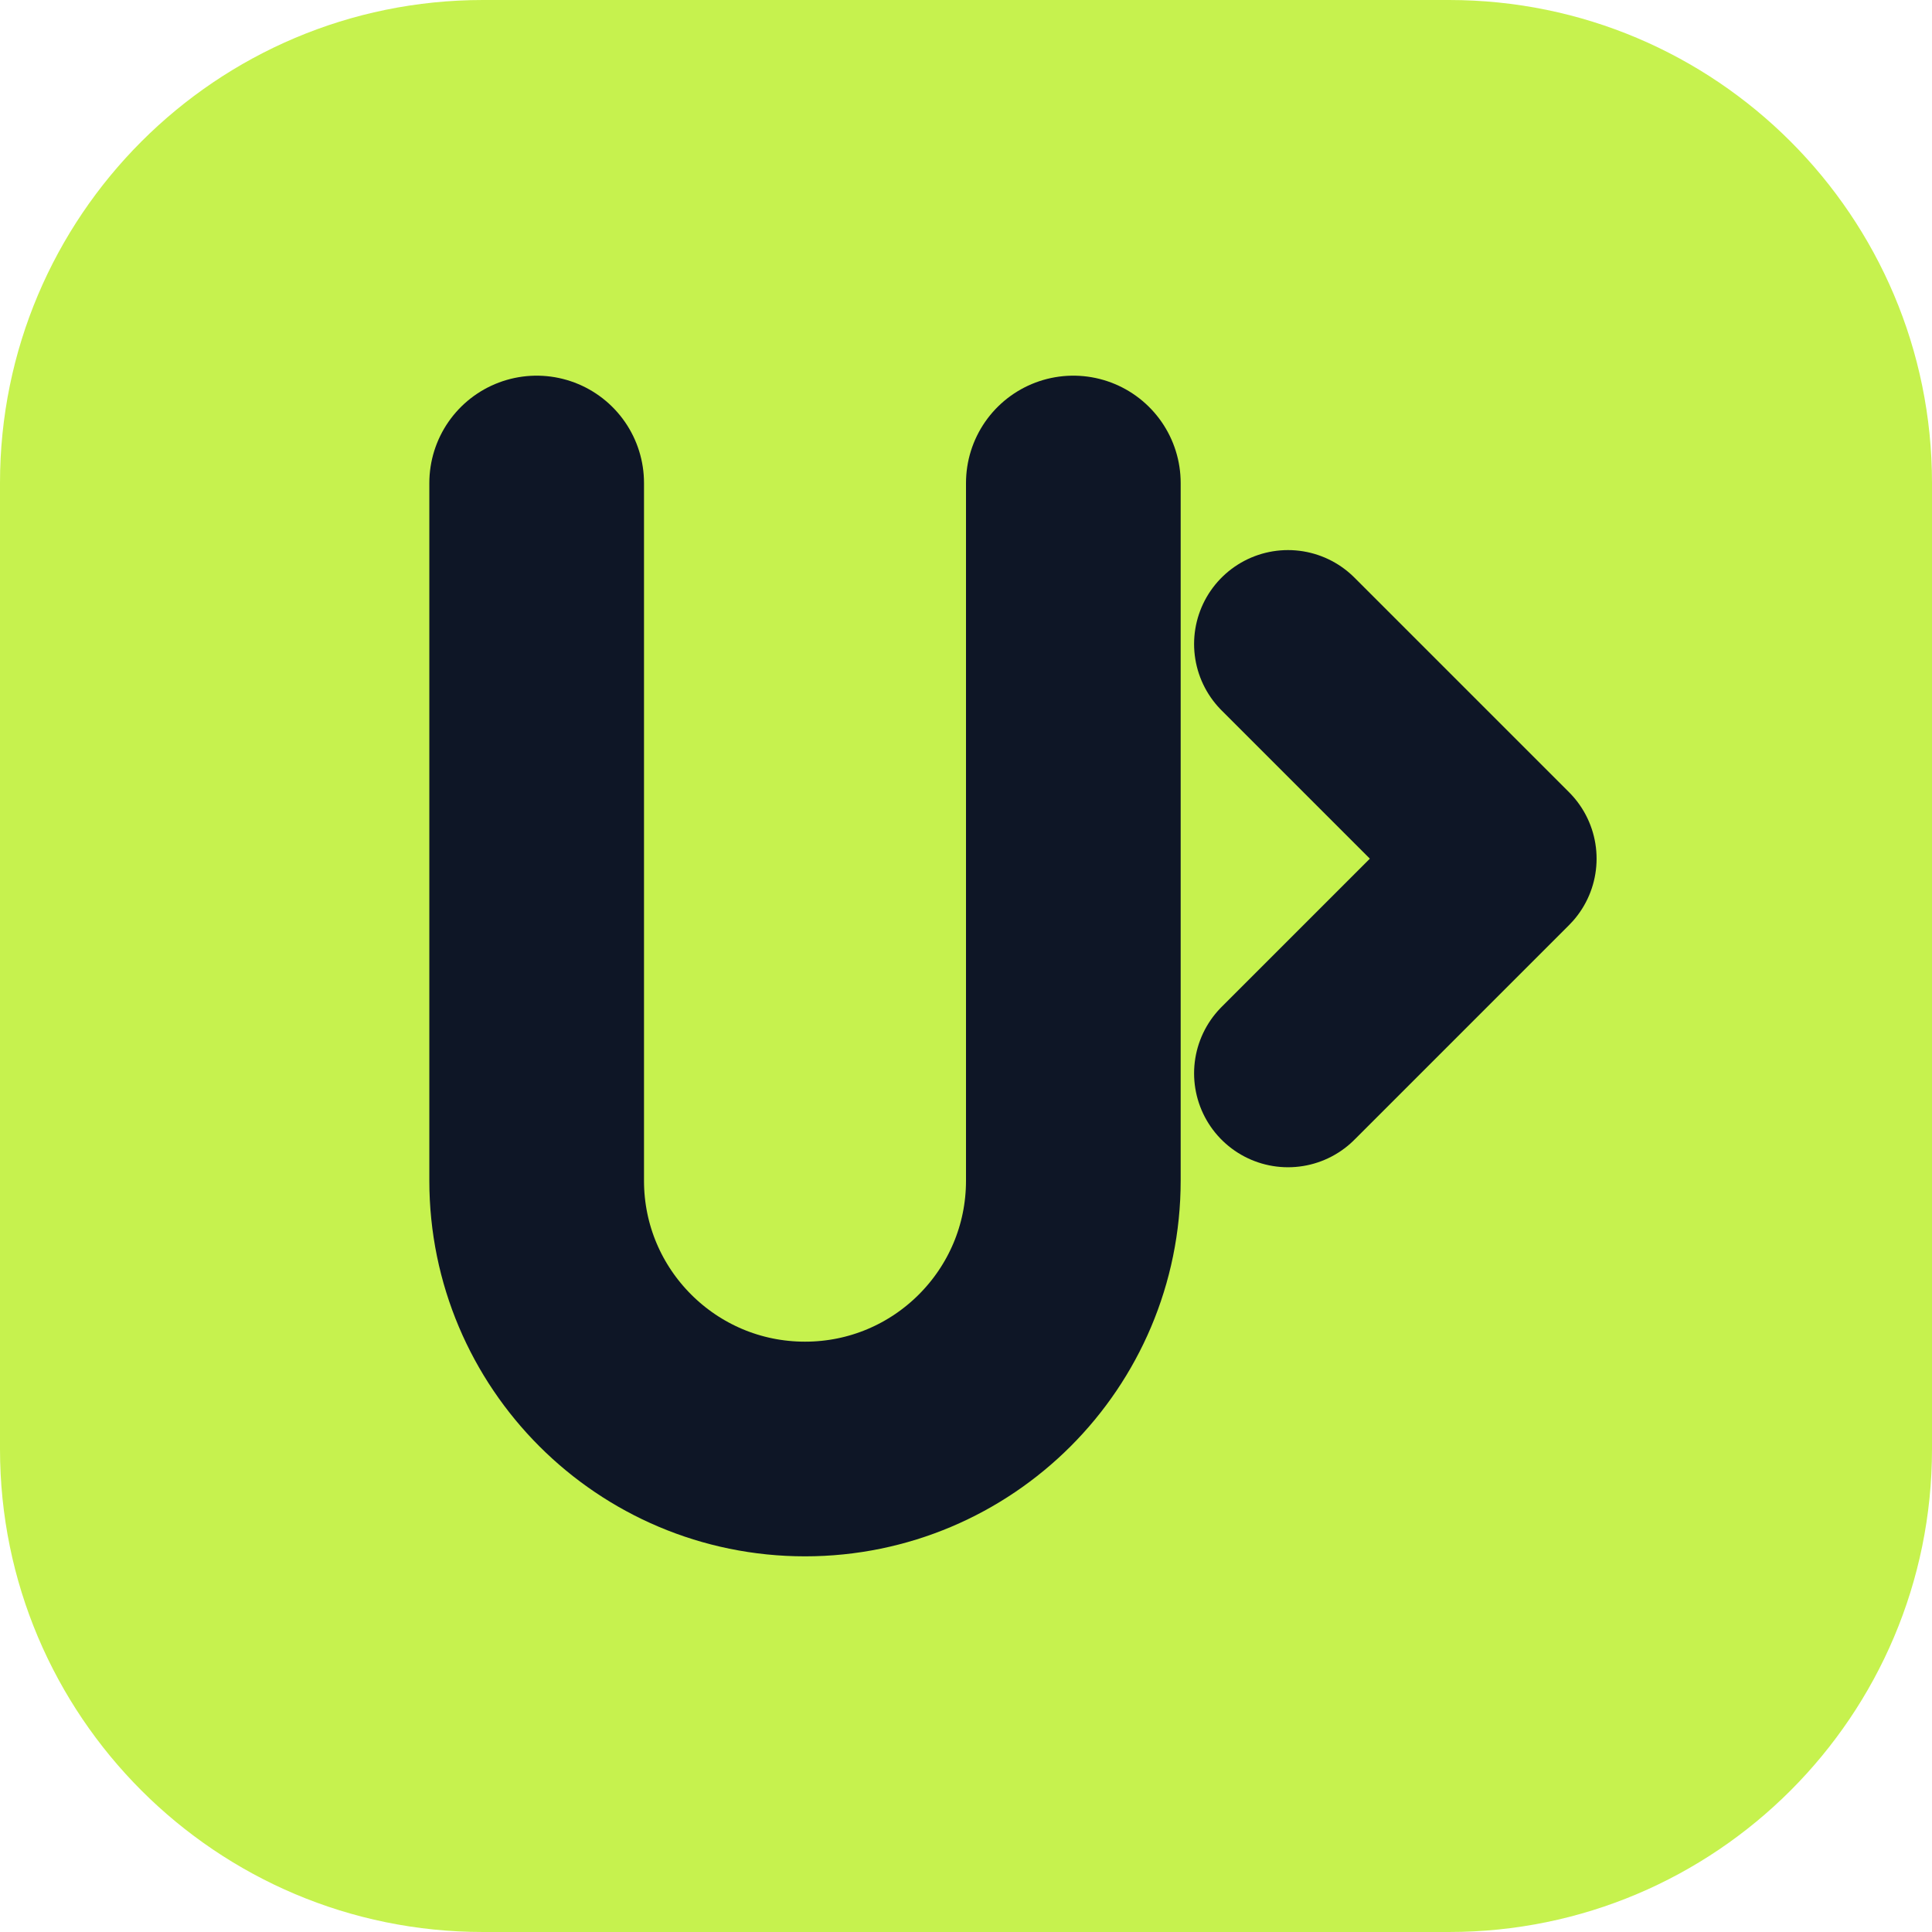
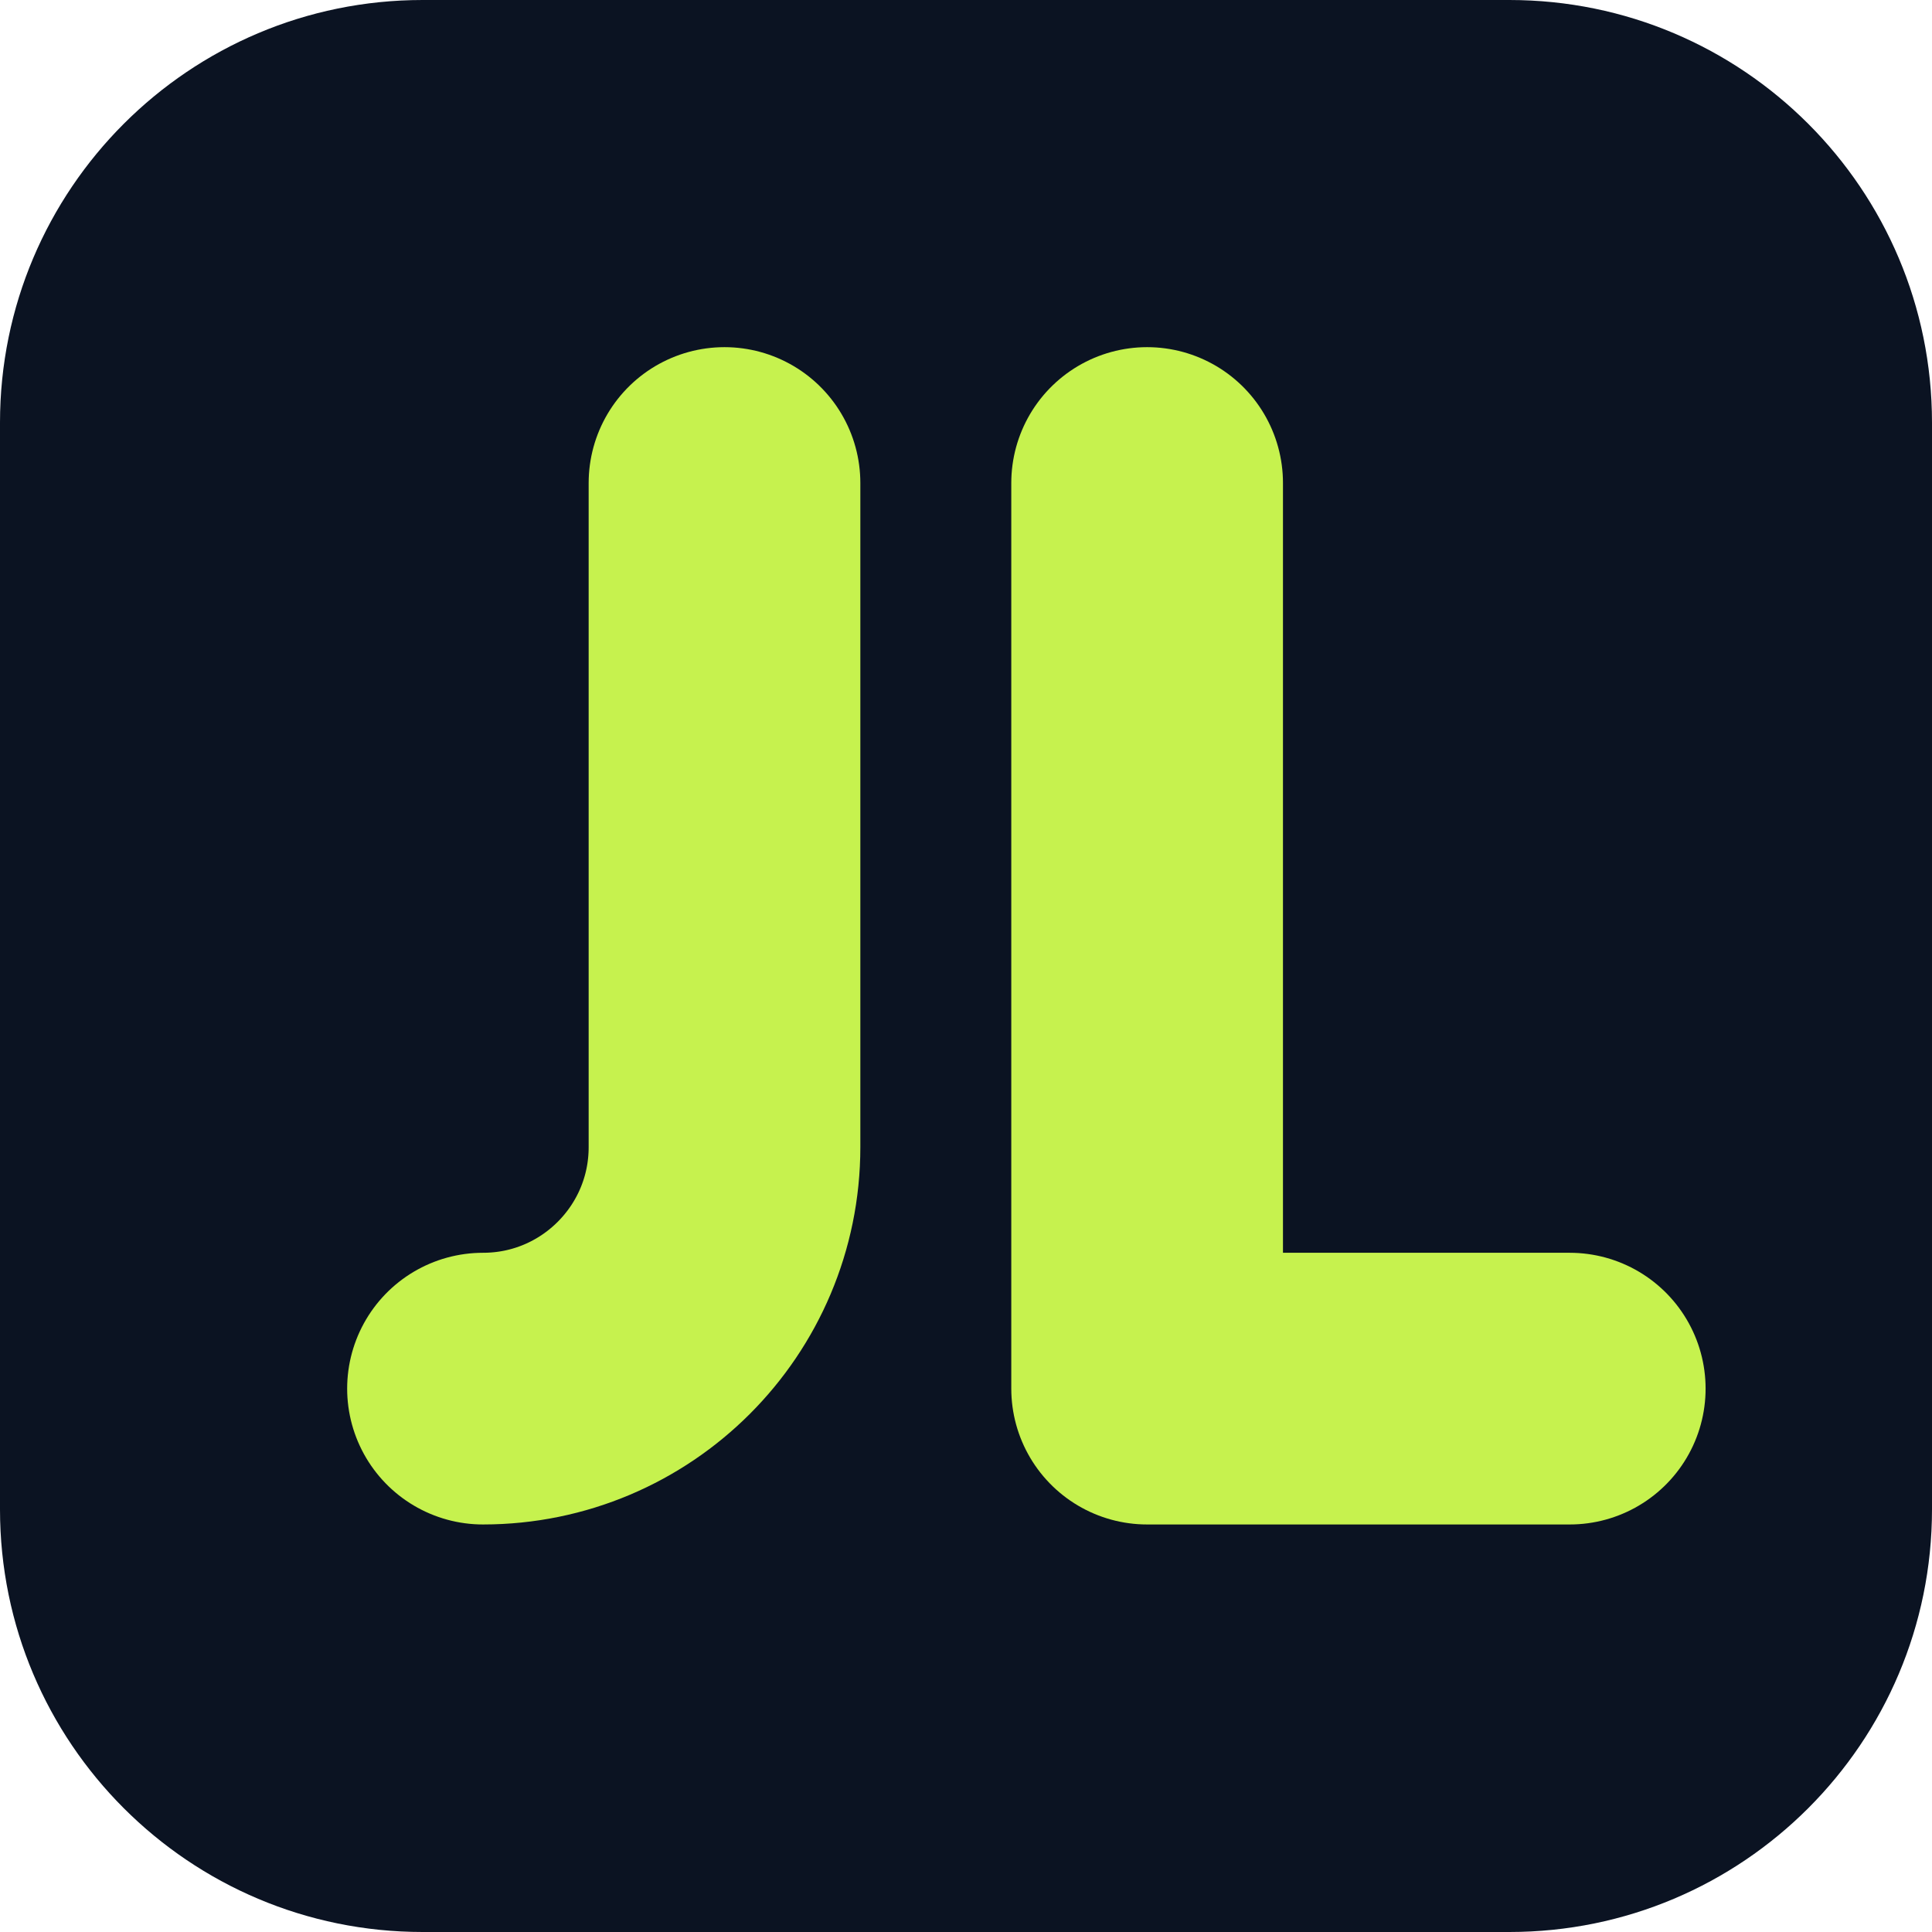
- <svg xmlns="http://www.w3.org/2000/svg" viewBox="0 0 36 36">
-   <rect width="36" height="36" rx="9" fill="#C6F24E" />
-   <path d="M10 9v13a5 5 0 0 0 10 0V9" fill="none" stroke="#0E1626" stroke-width="4" stroke-linecap="round" />
-   <path d="M24 12l4 4-4 4" fill="none" stroke="#0E1626" stroke-width="3.5" stroke-linecap="round" stroke-linejoin="round" />
+ <svg xmlns="http://www.w3.org/2000/svg" viewBox="0 0 64 64">
+   <rect width="64" height="64" rx="14" fill="#0B1322" />
+   <g fill="none" stroke="#C6F24E" stroke-width="9" stroke-linecap="round" stroke-linejoin="round">
+     <path d="M24 16v22a8 8 0 0 1-8 8" />
+     <path d="M38 16v30h14" />
+   </g>
</svg>
